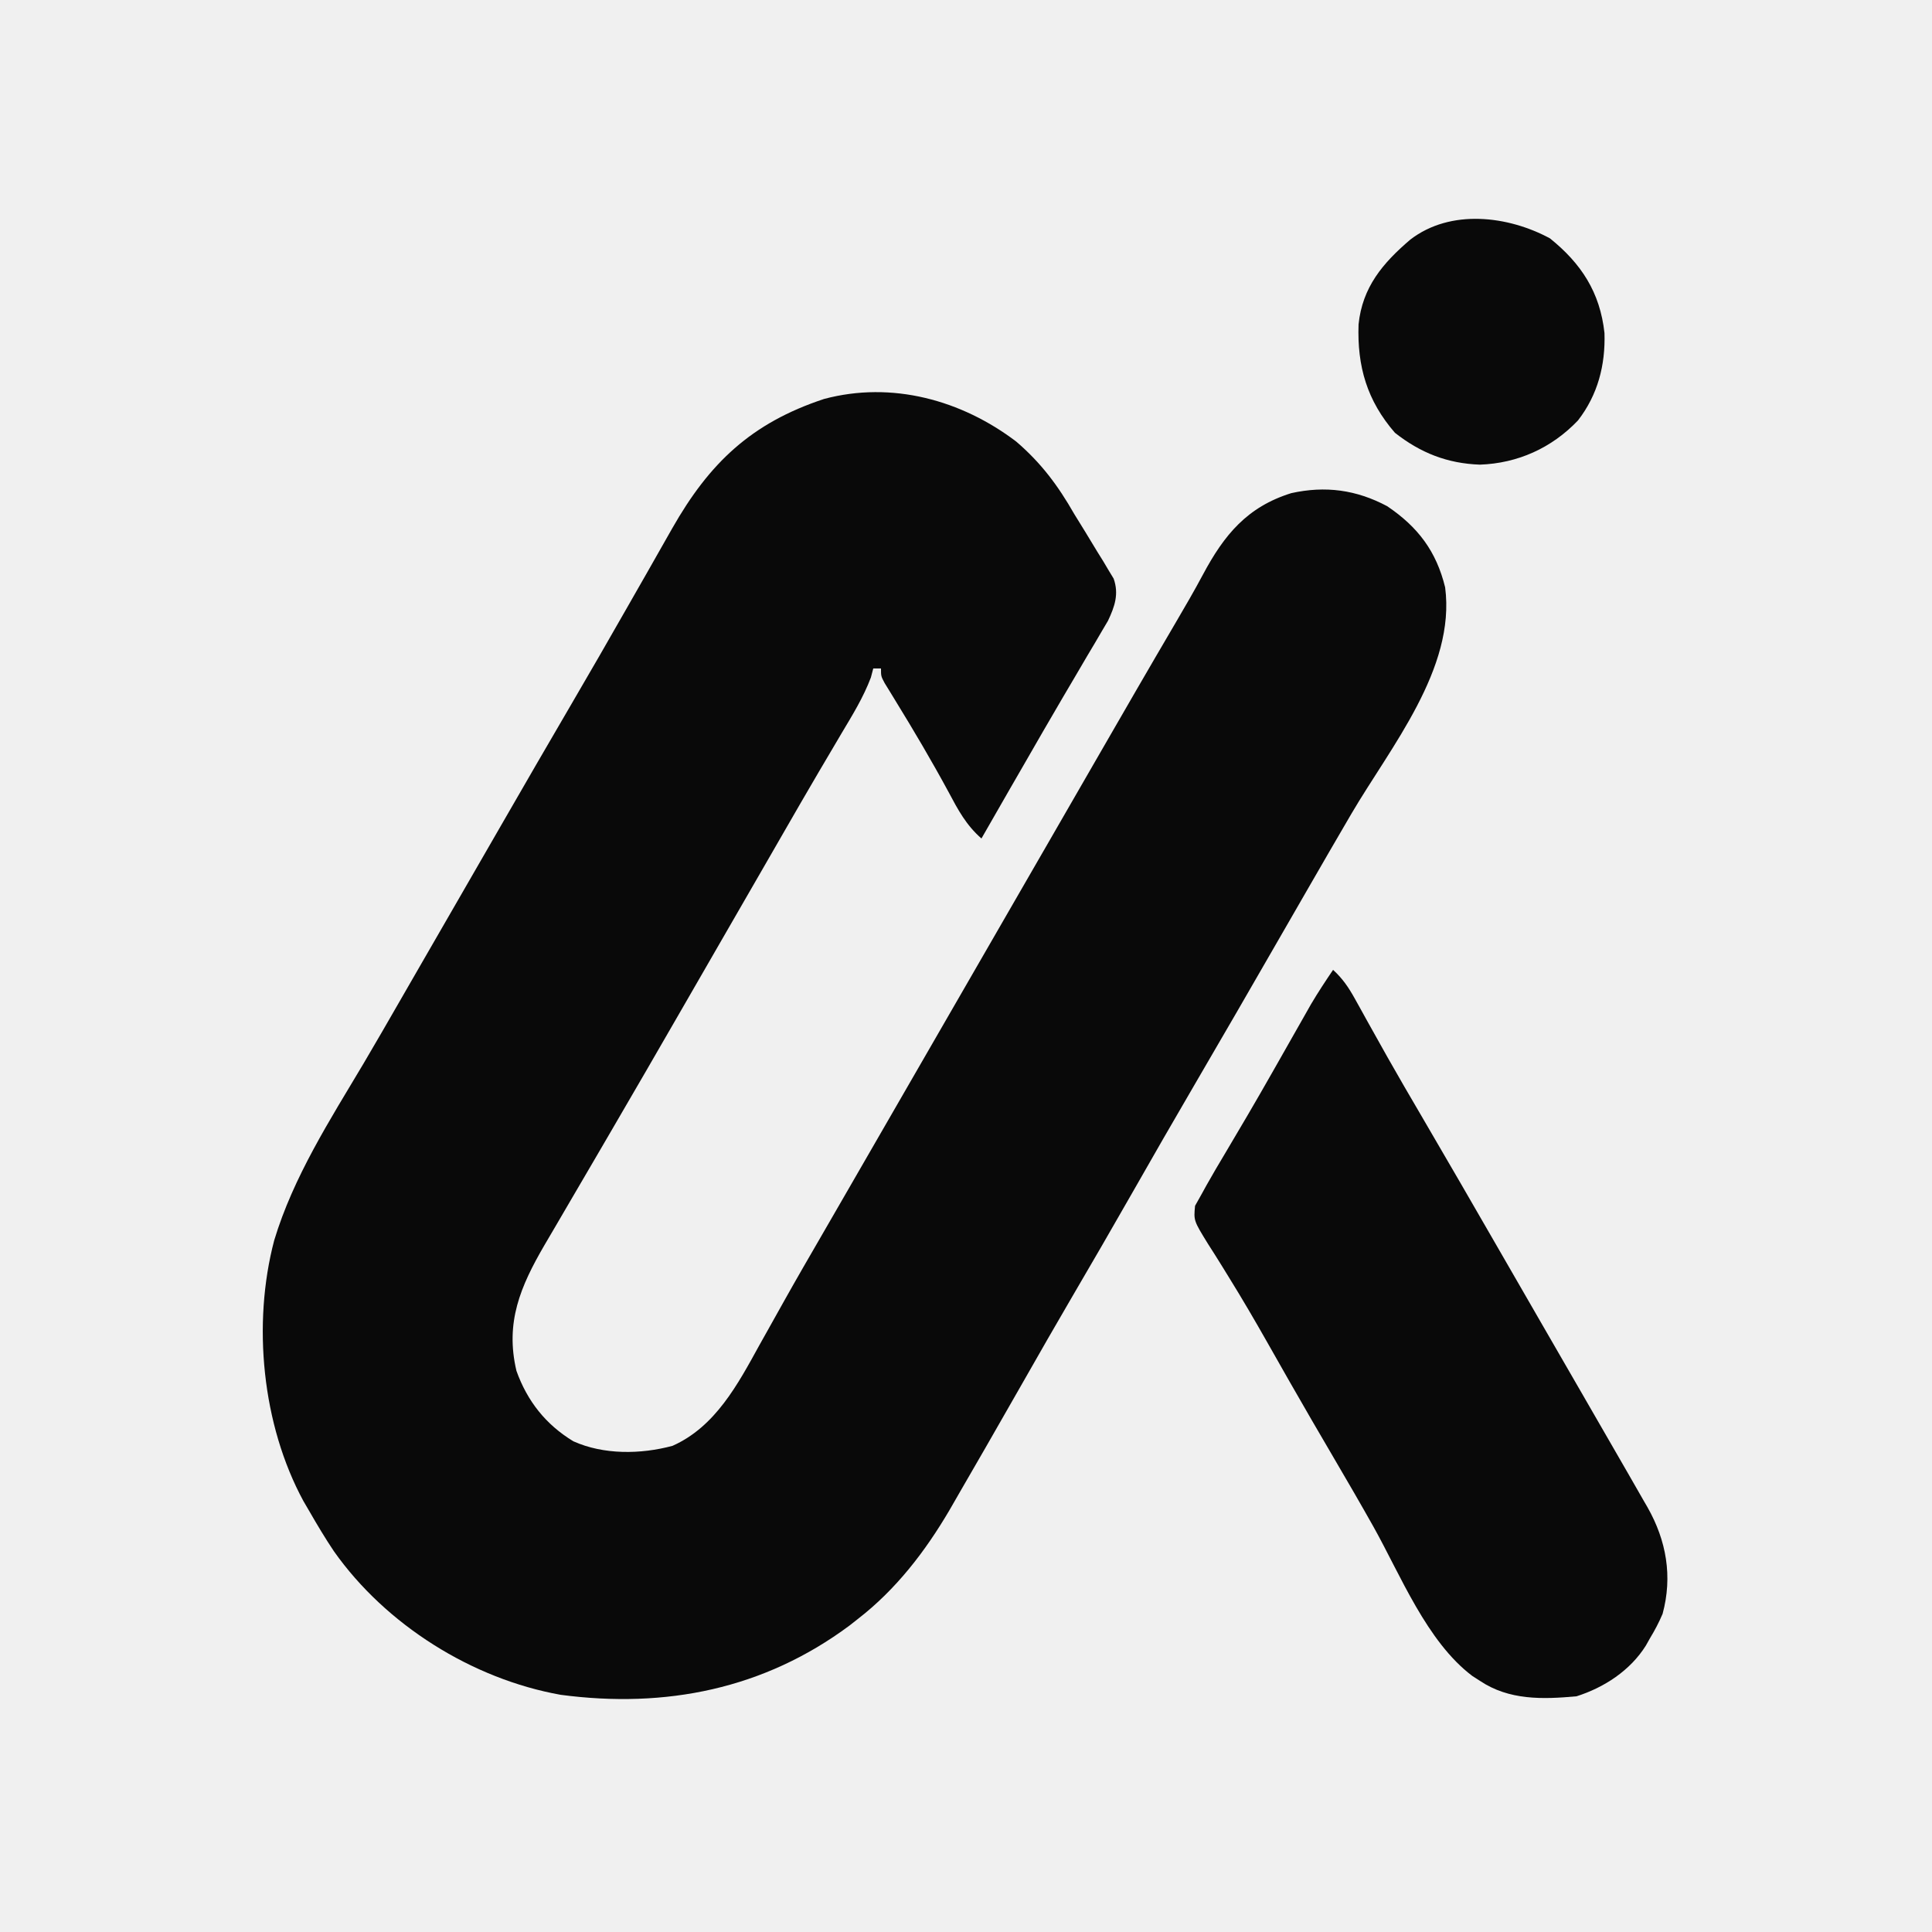
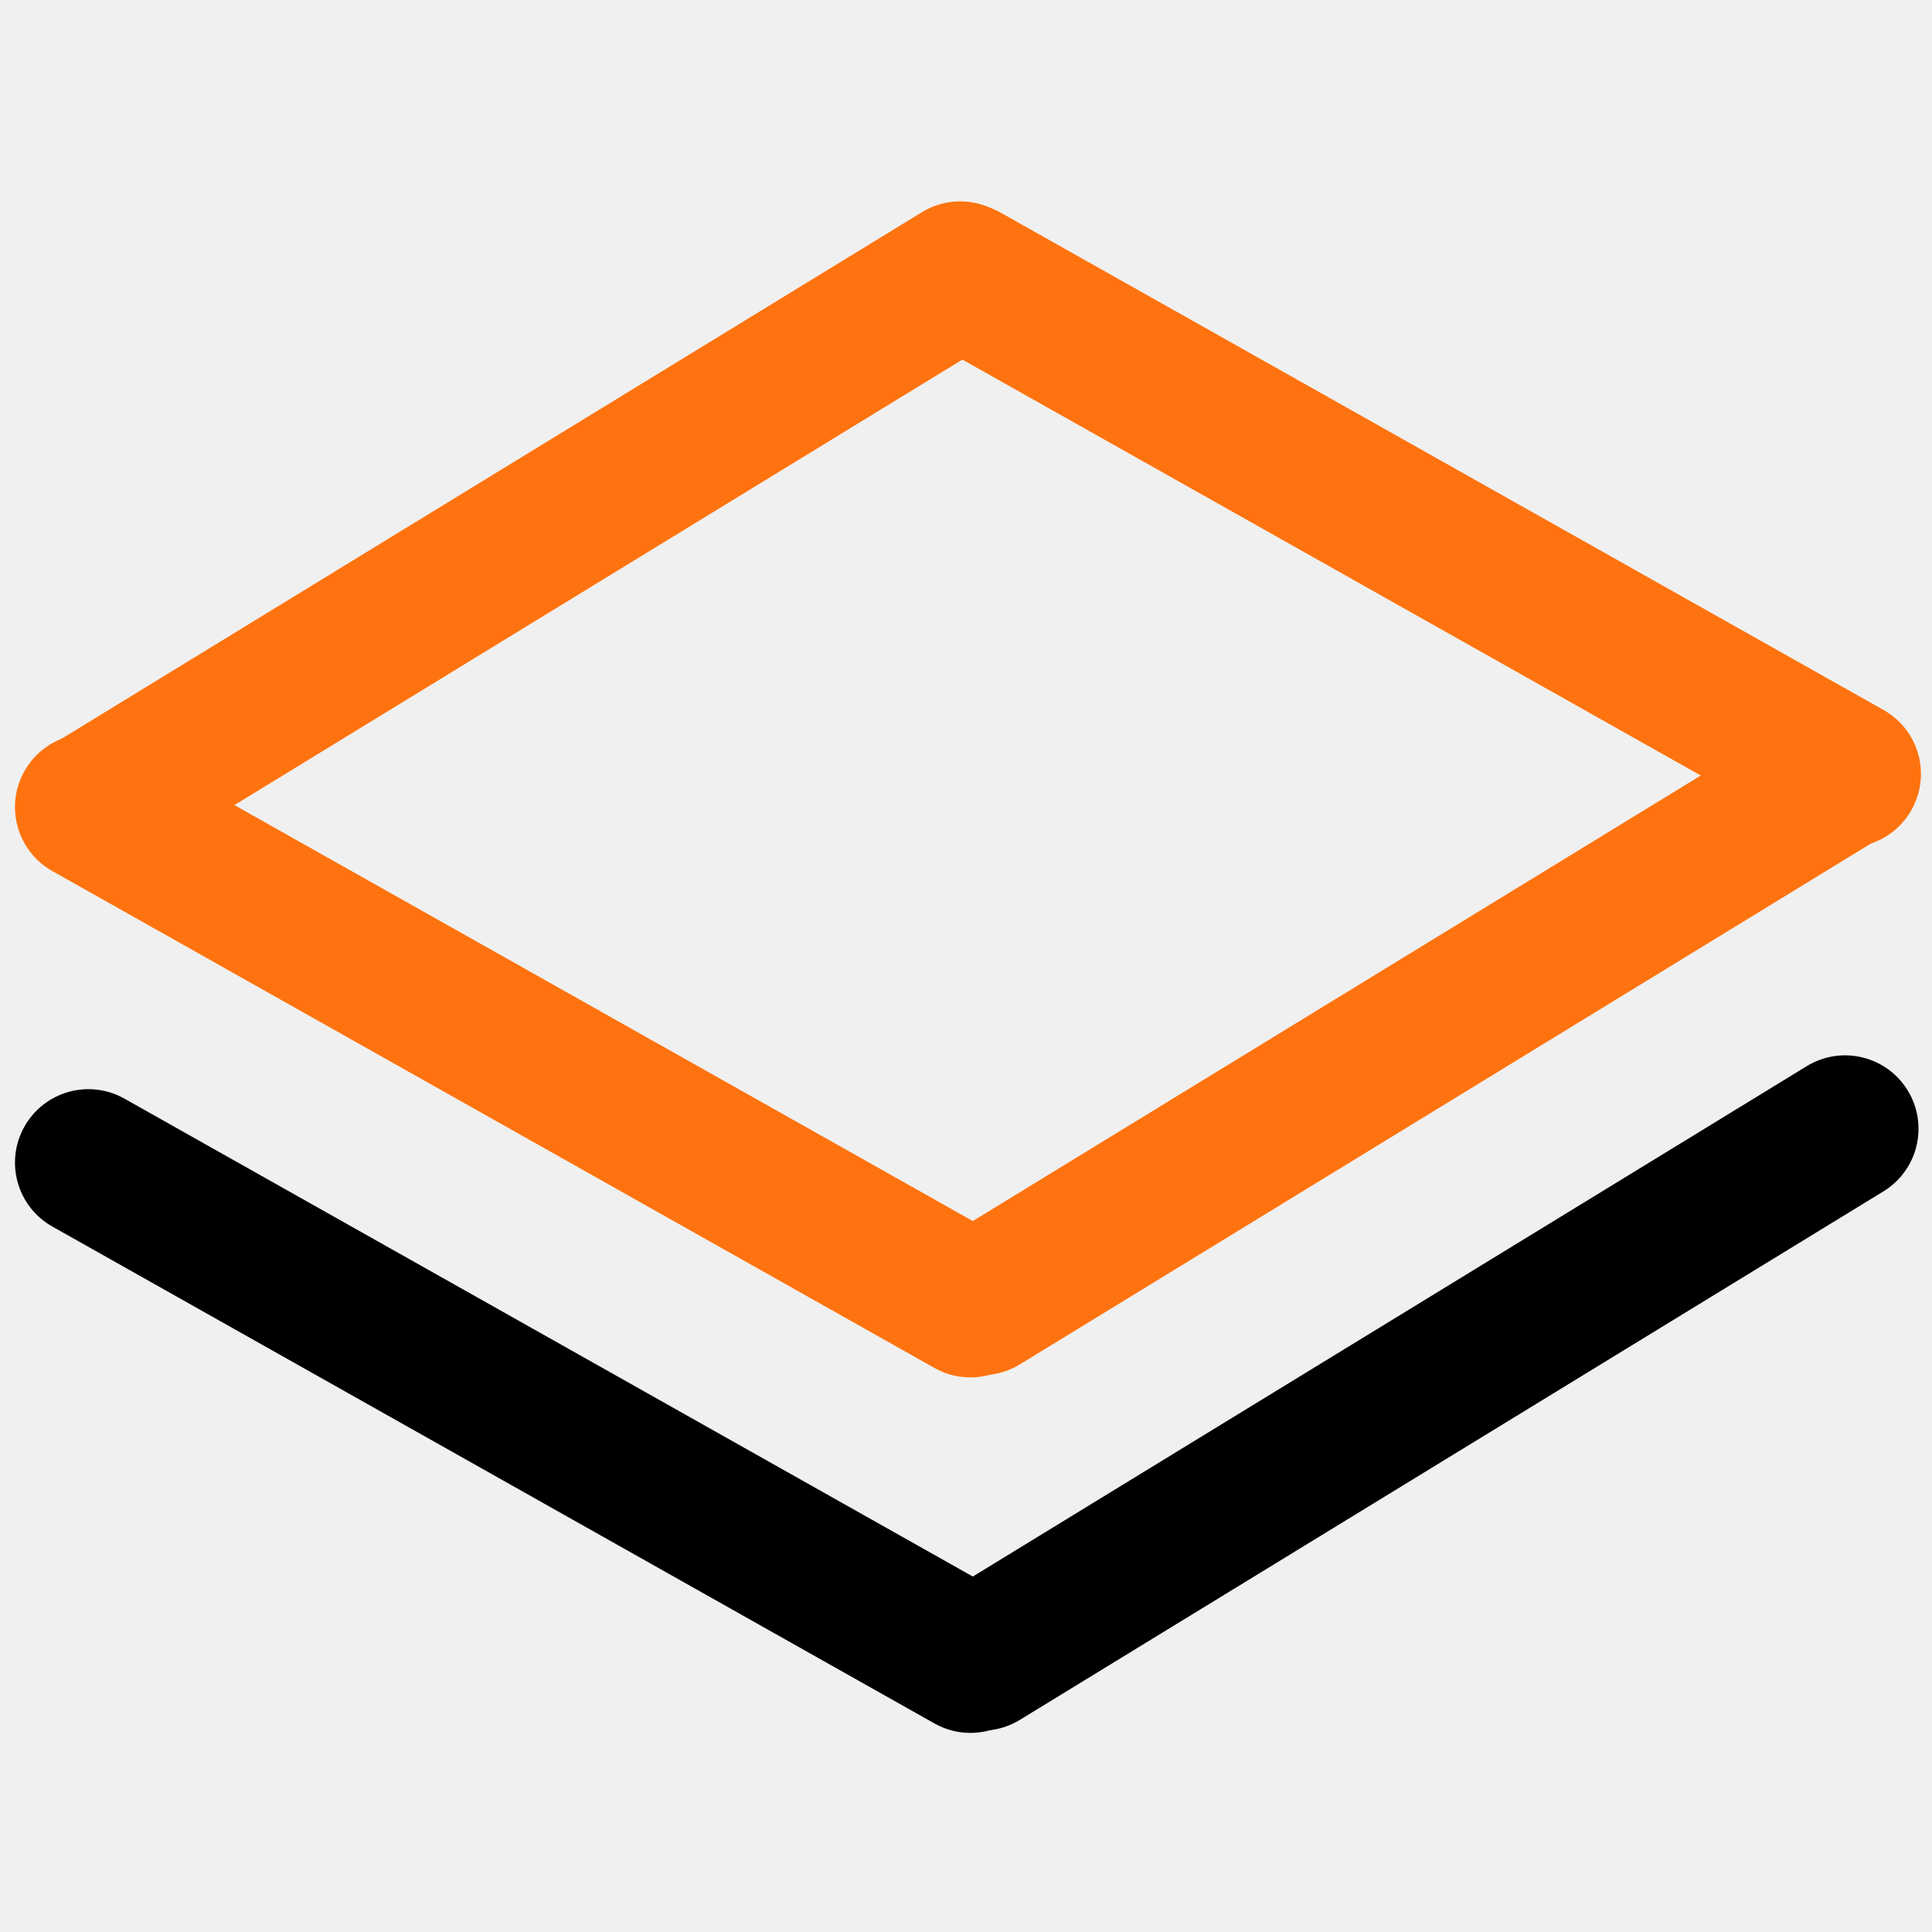
- <svg xmlns="http://www.w3.org/2000/svg" version="1.1" width="500" height="500">
-   <path d="M0 0 C6.454 5.546 10.791 11.368 14.984 18.707 C15.95 20.279 16.919 21.849 17.891 23.418 C18.923 25.118 19.954 26.818 20.984 28.52 C21.49 29.332 21.996 30.145 22.518 30.982 C22.981 31.764 23.444 32.546 23.922 33.352 C24.343 34.046 24.765 34.741 25.199 35.456 C26.593 39.453 25.488 42.638 23.732 46.362 C23.204 47.255 22.677 48.147 22.133 49.066 C21.237 50.598 21.237 50.598 20.323 52.161 C19.675 53.249 19.027 54.336 18.359 55.457 C17.345 57.187 16.33 58.917 15.316 60.647 C14.258 62.45 13.196 64.251 12.133 66.051 C8.645 71.974 5.225 77.937 1.797 83.895 C0.574 86.013 -0.648 88.132 -1.871 90.25 C-4.263 94.397 -6.645 98.548 -9.016 102.707 C-12.979 99.248 -15.087 95.281 -17.516 90.707 C-21.859 82.682 -26.474 74.854 -31.256 67.082 C-31.746 66.278 -32.237 65.473 -32.742 64.645 C-33.181 63.932 -33.62 63.219 -34.073 62.484 C-35.016 60.707 -35.016 60.707 -35.016 58.707 C-35.676 58.707 -36.336 58.707 -37.016 58.707 C-37.218 59.475 -37.42 60.244 -37.629 61.035 C-39.578 66.197 -42.382 70.728 -45.203 75.457 C-46.48 77.621 -47.756 79.785 -49.031 81.949 C-50.02 83.623 -50.02 83.623 -51.029 85.331 C-54.205 90.728 -57.329 96.155 -60.453 101.582 C-61.712 103.767 -62.971 105.952 -64.23 108.137 C-65.168 109.764 -65.168 109.764 -66.125 111.425 C-69.876 117.936 -73.633 124.444 -77.388 130.952 C-80.527 136.393 -83.665 141.834 -86.801 147.277 C-92.846 157.769 -98.908 168.251 -105.016 178.707 C-106.158 180.665 -107.3 182.624 -108.441 184.582 C-110.648 188.366 -112.859 192.146 -115.076 195.924 C-116.456 198.278 -117.83 200.635 -119.203 202.993 C-120.175 204.658 -121.153 206.319 -122.131 207.98 C-128.323 218.634 -132.323 227.941 -129.359 240.484 C-126.557 248.322 -121.772 254.378 -114.641 258.707 C-106.793 262.235 -97.202 262.102 -88.98 259.891 C-77.877 254.965 -72.048 243.936 -66.453 233.77 C-65.76 232.53 -65.065 231.291 -64.369 230.053 C-62.943 227.513 -61.521 224.971 -60.102 222.427 C-56.943 216.779 -53.697 211.182 -50.453 205.582 C-49.212 203.434 -47.971 201.285 -46.73 199.137 C-46.118 198.077 -45.506 197.017 -44.875 195.925 C-41.752 190.52 -38.634 185.114 -35.516 179.707 C-34.266 177.54 -33.016 175.374 -31.766 173.207 C-31.147 172.135 -30.528 171.062 -29.891 169.957 C-18.016 149.374 -6.141 128.79 5.734 108.207 C6.353 107.134 6.972 106.062 7.61 104.957 C8.859 102.791 10.108 100.626 11.357 98.461 C14.496 93.021 17.634 87.58 20.77 82.137 C27.542 70.382 34.324 58.634 41.196 46.937 C43.633 42.782 46.054 38.63 48.32 34.379 C53.807 24.117 59.749 16.893 71.164 13.332 C79.988 11.377 87.995 12.453 95.984 16.707 C103.932 22.07 108.698 28.356 110.984 37.707 C113.752 58.797 96.824 79.063 86.688 96.371 C82.948 102.76 79.243 109.168 75.547 115.582 C74.925 116.66 74.304 117.738 73.664 118.849 C71.77 122.135 69.877 125.421 67.984 128.707 C60.702 141.35 53.414 153.988 46.047 166.582 C40.625 175.853 35.281 185.166 29.964 194.497 C24.789 203.577 19.551 212.618 14.269 221.635 C10.169 228.646 6.133 235.69 2.117 242.749 C-0.573 247.473 -3.276 252.19 -5.982 256.905 C-6.677 258.117 -7.371 259.328 -8.065 260.54 C-10.157 264.193 -12.261 267.838 -14.382 271.473 C-15.35 273.136 -16.306 274.806 -17.261 276.476 C-23.551 287.198 -31.122 297.059 -41.016 304.707 C-41.727 305.266 -42.439 305.826 -43.172 306.402 C-65.269 322.828 -90.719 327.926 -117.913 324.323 C-140.815 320.238 -163.16 306.221 -176.594 287.18 C-178.883 283.77 -180.969 280.268 -183.016 276.707 C-183.752 275.446 -183.752 275.446 -184.504 274.16 C-195.202 254.42 -197.751 228.33 -192.05 206.702 C-187.094 190.264 -177.597 175.51 -168.889 160.874 C-165.741 155.552 -162.661 150.192 -159.578 144.832 C-158.319 142.647 -157.06 140.462 -155.801 138.277 C-155.176 137.192 -154.551 136.107 -153.907 134.989 C-150.155 128.478 -146.399 121.97 -142.643 115.462 C-139.504 110.021 -136.366 104.58 -133.23 99.137 C-127.208 88.685 -121.169 78.244 -115.078 67.832 C-110.27 59.613 -105.52 51.363 -100.804 43.091 C-99.775 41.286 -98.744 39.482 -97.713 37.679 C-97.381 37.099 -97.05 36.518 -96.708 35.921 C-96.381 35.35 -96.055 34.779 -95.719 34.191 C-93.489 30.291 -91.269 26.386 -89.062 22.473 C-79.437 5.538 -68.601 -4.812 -49.746 -11.043 C-32.204 -15.73 -14.156 -10.764 0 0 Z " fill="#090909" transform="translate(263.0156,114.293)" />
-   <path d="M0 0 C2.475 2.262 4.025 4.553 5.645 7.48 C6.149 8.385 6.654 9.289 7.173 10.22 C7.985 11.689 7.985 11.689 8.812 13.188 C9.987 15.29 11.163 17.391 12.34 19.492 C12.946 20.573 13.551 21.655 14.175 22.769 C17.024 27.813 19.946 32.814 22.875 37.812 C29.669 49.419 36.396 61.064 43.109 72.718 C45.614 77.065 48.121 81.411 50.629 85.757 C51.873 87.914 53.117 90.071 54.362 92.228 C57.559 97.77 60.758 103.312 63.961 108.852 C67.097 114.276 70.228 119.704 73.352 125.136 C74.399 126.955 75.446 128.773 76.496 130.591 C77.774 132.807 79.044 135.028 80.312 137.25 C80.667 137.863 81.022 138.476 81.388 139.108 C86.255 147.694 87.905 156.977 85.277 166.664 C84.328 168.901 83.262 170.925 82 173 C81.649 173.624 81.299 174.248 80.938 174.891 C76.918 181.31 70.165 185.732 63 188 C54.23 188.802 45.567 189.06 38 184 C37.352 183.584 36.703 183.167 36.035 182.738 C24.242 173.841 17.468 156.633 10.41 144.043 C7.067 138.094 3.639 132.199 0.188 126.312 C-3.568 119.904 -7.305 113.487 -10.984 107.035 C-11.32 106.446 -11.656 105.857 -12.002 105.251 C-13.695 102.28 -15.385 99.307 -17.069 96.331 C-20.277 90.676 -23.543 85.071 -26.973 79.547 C-27.589 78.544 -28.206 77.541 -28.842 76.508 C-29.999 74.636 -31.174 72.775 -32.367 70.925 C-36.085 64.889 -36.085 64.889 -35.719 61.062 C-35.152 60.052 -34.584 59.041 -34 58 C-33.591 57.255 -33.181 56.511 -32.759 55.744 C-31.179 52.924 -29.533 50.15 -27.875 47.375 C-26.613 45.24 -25.353 43.105 -24.094 40.969 C-23.43 39.843 -22.766 38.718 -22.082 37.559 C-19.91 33.858 -17.779 30.135 -15.656 26.406 C-15.298 25.777 -14.94 25.147 -14.57 24.499 C-13.159 22.017 -11.749 19.535 -10.342 17.05 C-9.362 15.322 -8.38 13.594 -7.398 11.867 C-6.838 10.878 -6.278 9.889 -5.701 8.871 C-3.901 5.832 -1.983 2.921 0 0 Z " fill="#090909" transform="translate(345,251)" />
-   <path d="M0 0 C8.119 6.53 12.969 13.985 14.113 24.504 C14.373 32.796 12.398 40.485 7.25 47.125 C0.463 54.254 -8.34 58.22 -18.125 58.562 C-26.544 58.268 -33.513 55.518 -40.125 50.312 C-47.336 41.998 -49.913 33.147 -49.531 22.262 C-48.543 12.653 -43.293 6.42 -36.125 0.312 C-25.73 -7.684 -10.841 -5.854 0 0 Z " fill="#090909" transform="translate(401.125,61.6875)" />
+ <svg xmlns="http://www.w3.org/2000/svg" width="500" height="500" viewBox="0 0 500 500" fill="none">
+   <g clip-path="url(#clip0_32_72)">
+     <rect x="254.795" y="45" width="38" height="300" rx="19" transform="rotate(58.5334 254.795 45)" fill="#FE730F" />
+     <rect x="483.795" y="174" width="38" height="300" rx="19" transform="rotate(58.5334 483.795 174)" fill="#FE730F" />
+     <rect x="223.984" y="78.934" width="38" height="300" rx="19" transform="rotate(-60.6068 223.984 78.9338)" fill="#FE730F" />
+     <rect x="-3" y="216.108" width="38" height="300" rx="19" transform="rotate(-60.6068 -3 216.108)" fill="#FE730F" />
+     <rect x="483.795" y="266" width="38" height="300" rx="19" transform="rotate(58.5334 483.795 266)" fill="black" />
+     <rect x="-3" y="308.108" width="38" height="300" rx="19" transform="rotate(-60.6068 -3 308.108)" fill="black" />
+   </g>
+   <defs>
+     <clipPath id="clip0_32_72">
+       <rect width="500" height="500" fill="white" />
+     </clipPath>
+   </defs>
</svg>
